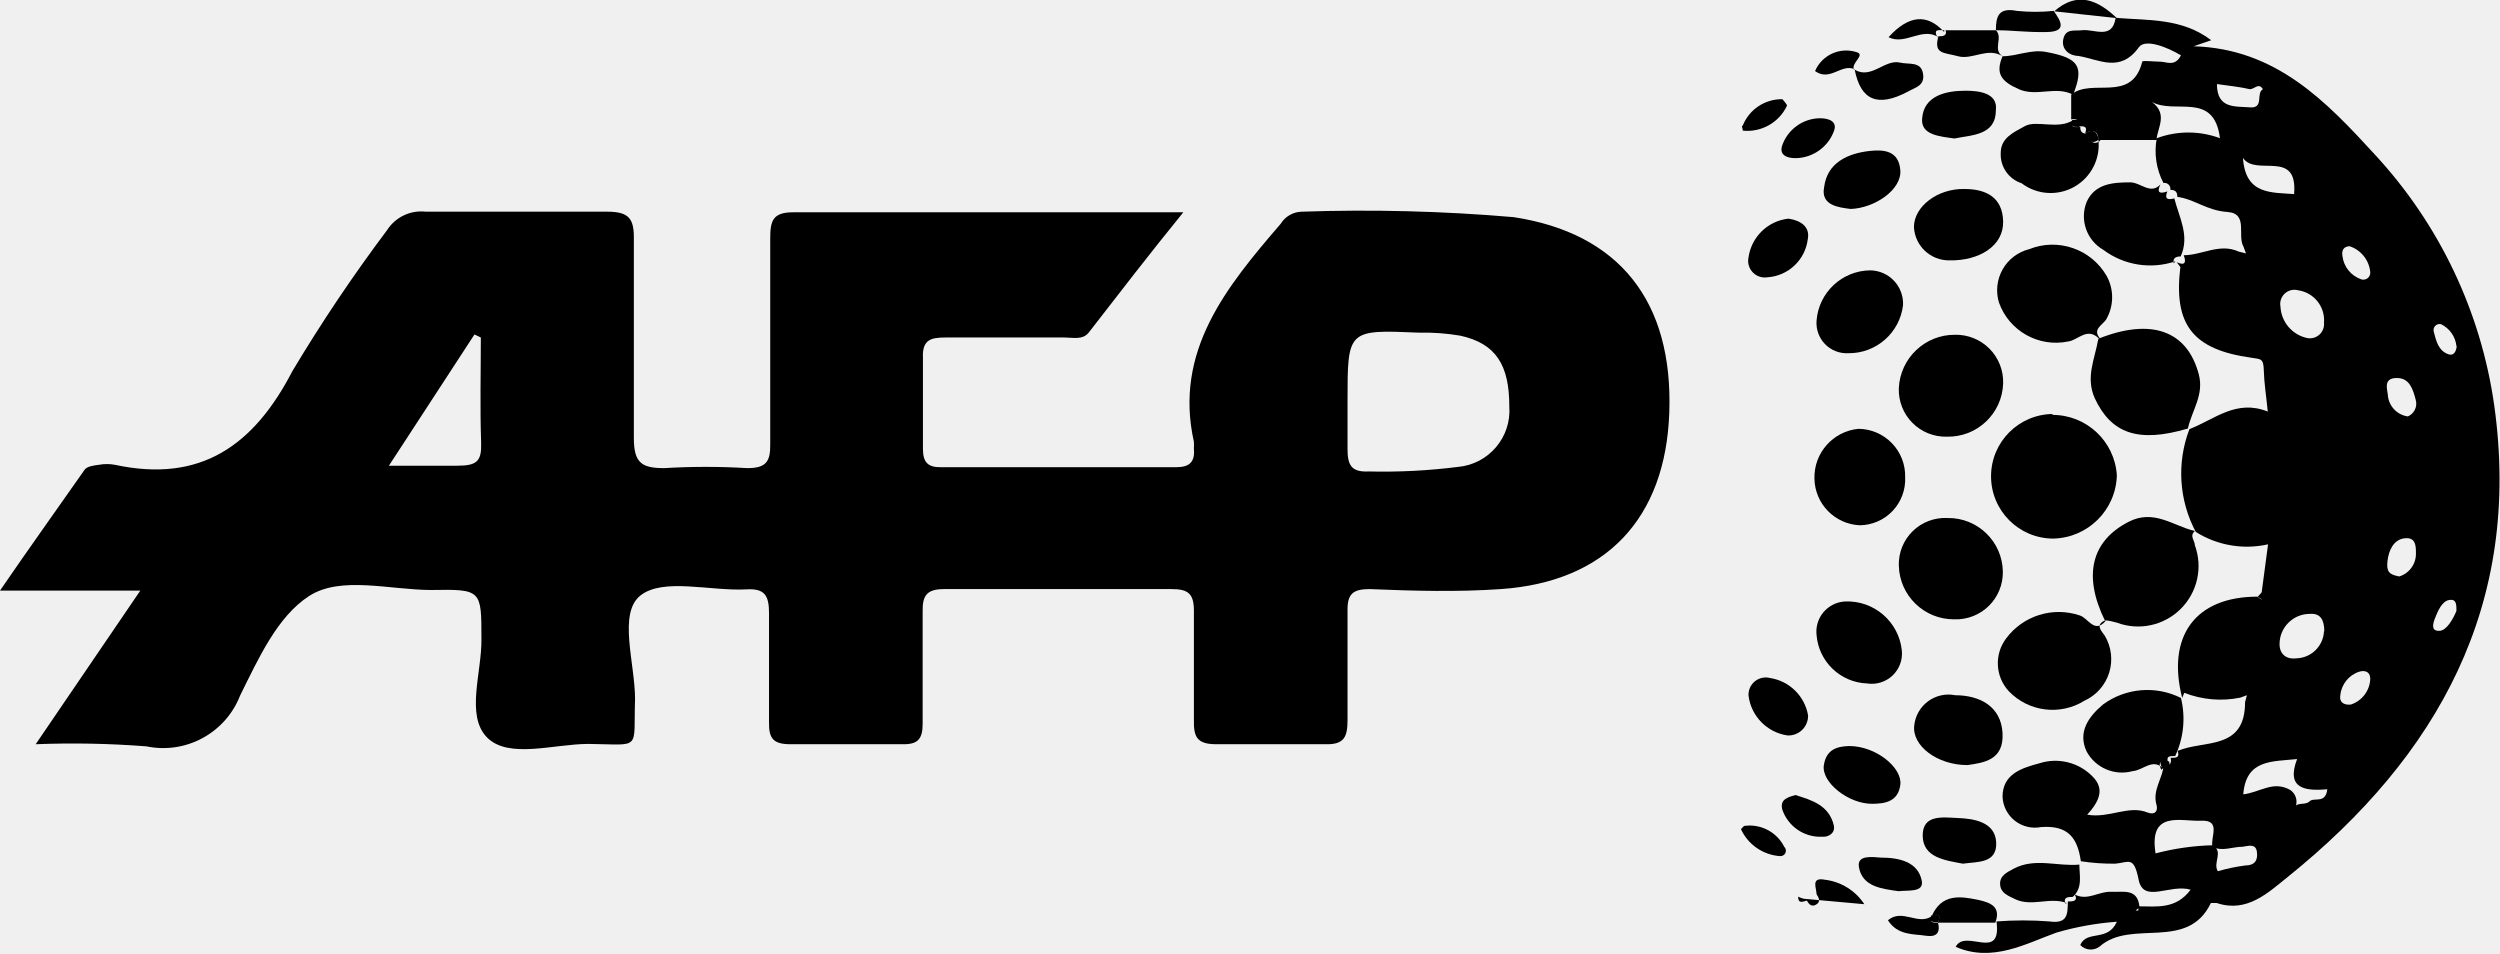
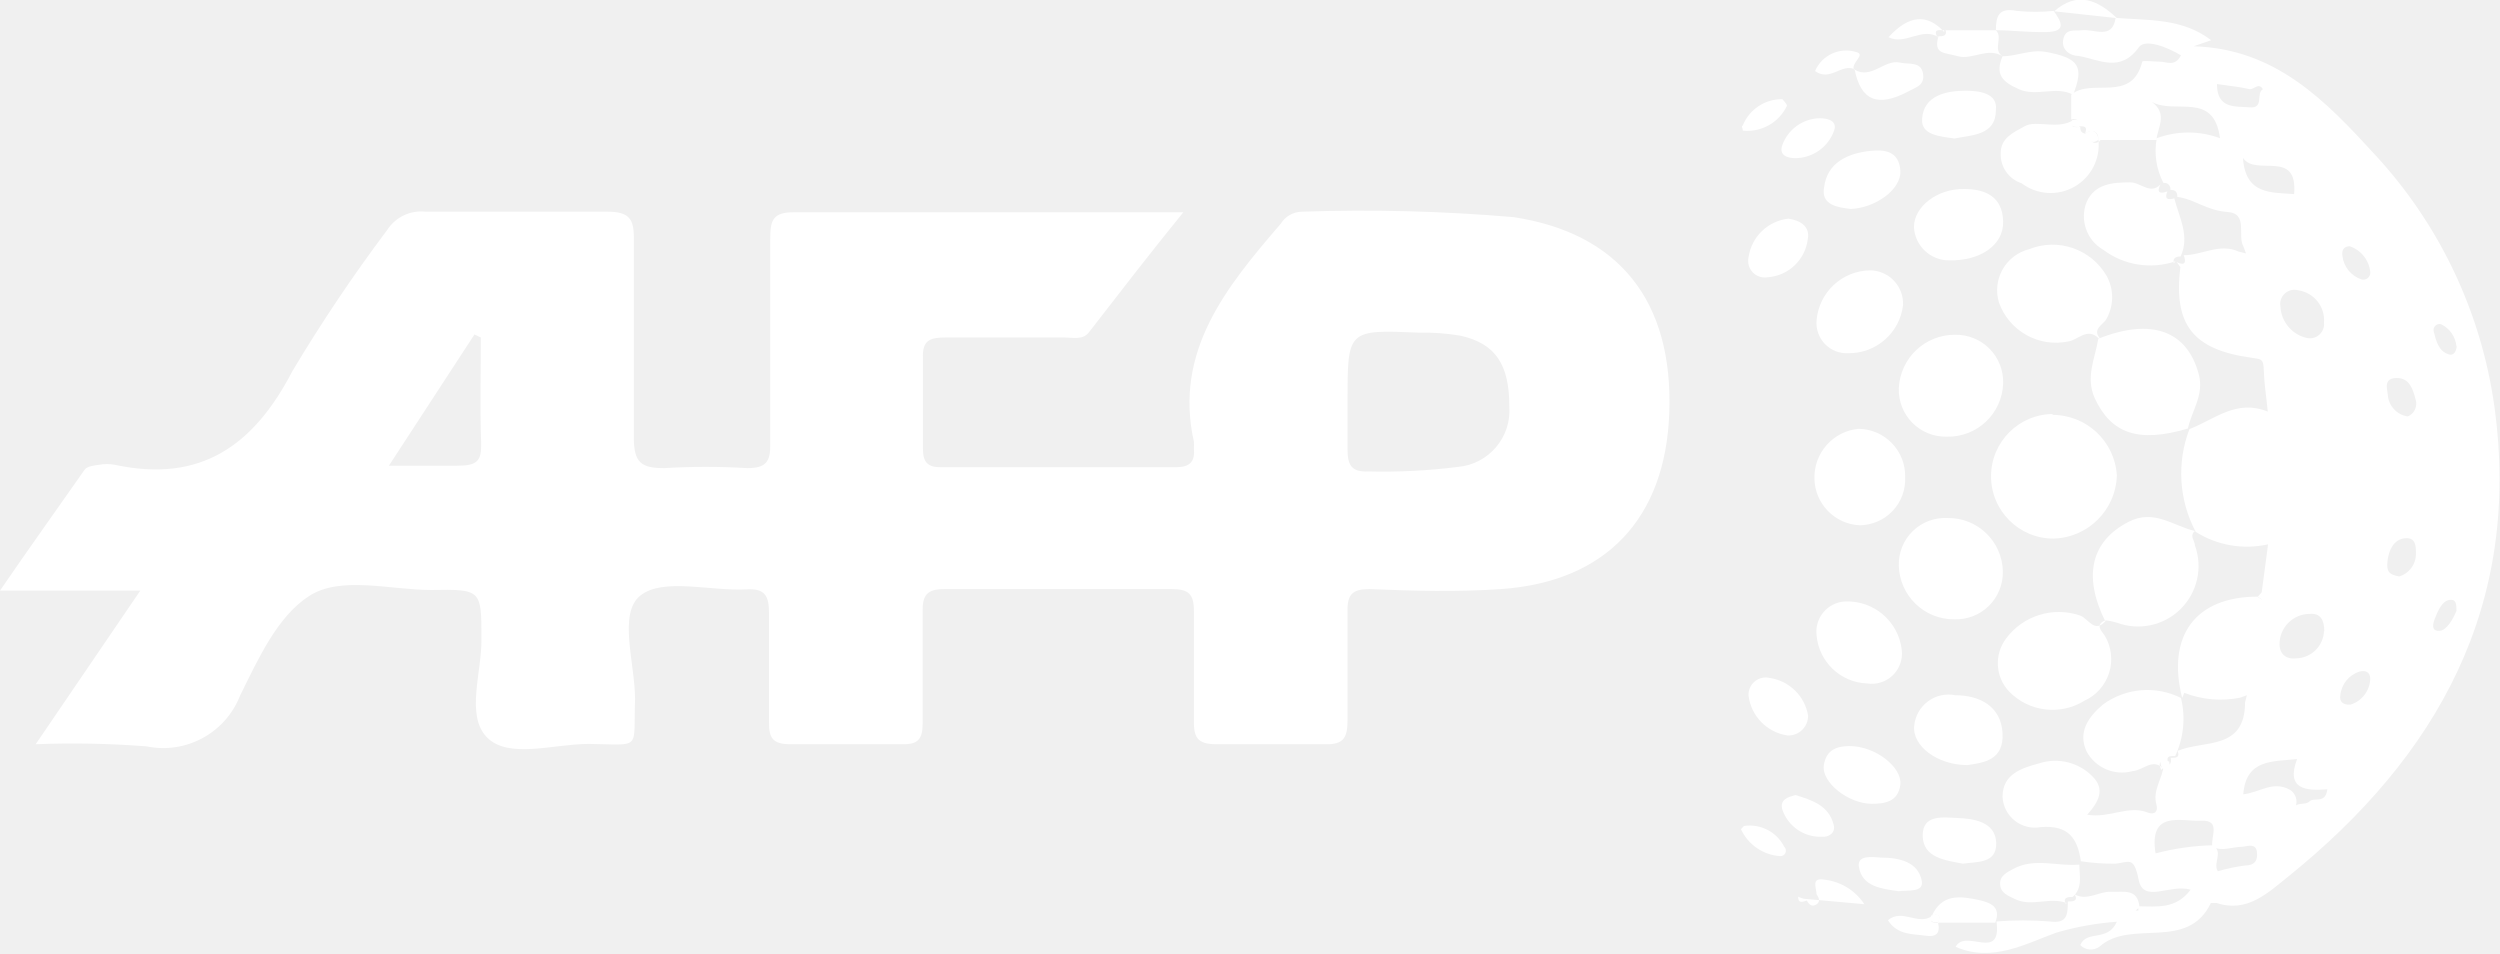
<svg xmlns="http://www.w3.org/2000/svg" viewBox="0 0 82.67 31.54">
  <defs>
-     <style>.cls-1{fill:#000;}</style>
+     <style>.cls-1{fill:#fff;}</style>
  </defs>
  <g id="Calque_2" data-name="Calque 2">
    <g id="actualiter">
      <path class="cls-1" d="M1.18,24.61l3.46-5.08H0c1-1.46,1.9-2.71,2.8-4,.08-.11.31-.14.47-.16a1.46,1.46,0,0,1,.53,0c2.83.61,4.59-.63,5.87-3.1a53.44,53.44,0,0,1,3.13-4.66A1.34,1.34,0,0,1,14.08,7c2,0,4,0,6,0,.73,0,.89.24.88.91,0,2.19,0,4.38,0,6.57,0,.82.25,1,1,1a22.89,22.89,0,0,1,2.75,0c.62,0,.77-.21.76-.8,0-2.26,0-4.52,0-6.78,0-.59.07-.89.79-.88,4.2,0,8.41,0,12.87,0C38,8.41,37,9.71,36,11c-.2.25-.53.16-.8.16-1.31,0-2.62,0-3.92,0-.5,0-.79.07-.76.68,0,1,0,2,0,3,0,.45.16.62.62.61q3.87,0,7.74,0c.47,0,.64-.18.6-.63a2,2,0,0,0,0-.21c-.67-3,1.08-5.13,2.87-7.21a.84.84,0,0,1,.7-.4,58.67,58.67,0,0,1,7,.18c3.49.53,5.28,2.78,5.15,6.46-.12,3.5-2.09,5.6-5.57,5.84-1.44.1-2.9.06-4.34,0-.55,0-.74.16-.73.72,0,1.2,0,2.4,0,3.6,0,.56-.1.83-.74.81-1.2,0-2.4,0-3.6,0-.65,0-.75-.25-.74-.81,0-1.2,0-2.4,0-3.6,0-.56-.18-.72-.73-.72q-3.76,0-7.53,0c-.57,0-.72.21-.71.74,0,1.24,0,2.47,0,3.71,0,.5-.15.69-.66.68-1.24,0-2.47,0-3.71,0-.57,0-.72-.19-.71-.73,0-1.2,0-2.4,0-3.6,0-.59-.14-.83-.76-.79-1.19.06-2.74-.39-3.49.2S21,21.93,21,23.12c-.06,1.72.24,1.5-1.54,1.48-1.15,0-2.65.51-3.36-.22s-.16-2.15-.18-3.27c0-1.6,0-1.63-1.65-1.6-1.37,0-3-.48-4.05.2S8.55,21.77,7.94,23a2.73,2.73,0,0,1-3.1,1.68A31.59,31.59,0,0,0,1.18,24.61ZM44.56,13.27c0,.53,0,1.06,0,1.58s.12.77.7.74a19.71,19.71,0,0,0,2.95-.15,1.87,1.87,0,0,0,1.7-2c0-1.37-.44-2.08-1.62-2.34A7.24,7.24,0,0,0,46.92,11C44.56,10.9,44.56,10.9,44.56,13.27ZM15.9,11.16l-.21-.1L12.86,15.4c.92,0,1.6,0,2.26,0s.81-.15.79-.77C15.87,13.48,15.9,12.32,15.9,11.16Z" />
      <path class="cls-1" d="M72.16,23.08c-.52-2.05.44-3.35,2.49-3.35l.14.1v-.25L75,18a3.18,3.18,0,0,1-2.39-.41h0a4.11,4.11,0,0,1-.21-3.4h0c.83-.32,1.55-1,2.59-.58-.05-.53-.12-.94-.13-1.35s-.09-.38-.41-.43c-1.95-.27-2.58-1.1-2.35-3,0,0-.08-.11-.12-.16h0c.28.13.32,0,.23-.23h0c.61,0,1.19-.41,1.82-.12l.24.06-.08-.22c-.22-.37.17-1.1-.53-1.15s-1.08-.42-1.66-.5l0,0c0-.18-.08-.23-.23-.23l0,0a.2.2,0,0,0-.23-.23h0a2.29,2.29,0,0,1-.22-1.48,3,3,0,0,1,2.09,0C73.21,3,71.92,3.8,71.16,3.37c.54.41.18.85.15,1.26l-1.92,0h0c0-.29-.18-.37-.44-.22l0,0c.1-.25-.06-.24-.23-.23l0,0c0-.18,0-.28-.23-.23h0V3.13h0c.68-.57,2,.3,2.35-1.09,0-.05.4,0,.6,0s.48.18.68-.21c-.45-.27-1.18-.56-1.39-.27-.62.86-1.3.41-2,.29-.27,0-.58-.2-.5-.56s.38-.26.62-.29c.4-.05,1,.33,1.11-.41v0c1.07.09,2.19,0,3.16.74l-.58.2c2.72.08,4.38,1.82,6,3.59a15.38,15.38,0,0,1,3.94,8.29C83.4,20,80.62,25,75.65,29c-.64.51-1.34,1.2-2.35.86-.06,0-.17,0-.19,0-.78,1.62-2.63.51-3.68,1.44a.48.48,0,0,1-.64-.05c.22-.51.91-.09,1.21-.77a9.56,9.56,0,0,0-2,.36c-1,.36-2.12,1-3.33.47.32-.62,1.53.51,1.35-.84l0,0a11.43,11.43,0,0,1,1.75,0c.62.09.6-.26.61-.66h0c.15,0,.35,0,.23-.23h0c.42.22.79-.11,1.2-.09s.88-.13.94.51l-.13.11h.09v-.14c.6,0,1.24.11,1.73-.55-.69-.2-1.56.47-1.72-.33s-.32-.57-.77-.53a7,7,0,0,1-1.14-.08h0c-.11-.76-.41-1.2-1.32-1.13a1.07,1.07,0,0,1-1.27-1c0-.75.62-.95,1.22-1.11a1.72,1.72,0,0,1,1.76.44c.42.42.2.84-.18,1.26.73.13,1.37-.33,2-.07.24.09.35-.05.29-.26-.14-.49.21-.87.24-1.32h0q.29.07.23-.23l0,0c.18,0,.31,0,.23-.23h0c.87-.37,2.23,0,2.23-1.61l.06-.23-.22.08a3.28,3.28,0,0,1-1.85-.16Zm1,4.87c.39.21,0,.58.18.86a5.89,5.89,0,0,1,.9-.19c.33,0,.43-.18.39-.46s-.3-.18-.47-.16c-.34,0-.68.17-1,0-.07-.32.3-.89-.37-.86s-1.74-.36-1.51,1.08A8.23,8.23,0,0,1,73.2,27.95Zm1-1.68c.57-.06,1-.47,1.57-.15a.47.47,0,0,1,.18.56s0,0-.06.07c.08-.26.37-.1.52-.25s.53.1.59-.4c-.71.06-1.38,0-1-1C75.14,25.19,74.27,25.1,74.18,26.27ZM76.3,11.18a.47.47,0,0,0,.55-.51A1,1,0,0,0,76,9.6a.47.47,0,0,0-.59.54A1.12,1.12,0,0,0,76.3,11.18Zm.56,9.7c0-.37-.12-.61-.48-.58a1,1,0,0,0-1,1c0,.32.21.51.55.47A.94.94,0,0,0,76.85,20.87Zm-1-14.45c.14-1.53-1.27-.57-1.69-1.21C74.25,6.45,75.11,6.36,75.9,6.42ZM73.31,2.78c0,.83.61.73,1.09.77s.19-.47.43-.6c-.14-.23-.28,0-.43,0C74.06,2.87,73.72,2.84,73.31,2.78Zm6,16.29a.78.78,0,0,0,.58-.77c0-.24,0-.54-.37-.5s-.53.4-.57.75S79,19,79.33,19.06Zm.29-5.29a.46.46,0,0,0,.28-.57c-.09-.34-.2-.71-.62-.71s-.34.3-.3.55A.77.77,0,0,0,79.62,13.77ZM77.73,23.3a.93.93,0,0,0,.65-.85c0-.25-.19-.29-.36-.24a.91.91,0,0,0-.63.78C77.35,23.2,77.48,23.32,77.73,23.3Zm0-15.16c-.24,0-.3.14-.27.33a.93.93,0,0,0,.63.77A.23.23,0,0,0,78.38,9,1,1,0,0,0,77.69,8.14ZM81.23,20.2c0-.21,0-.4-.24-.36s-.38.37-.48.63-.06.41.17.39S81.12,20.47,81.23,20.2Zm0-8.75a.91.91,0,0,0-.51-.73.2.2,0,0,0-.24.25c.08.3.15.64.5.75C81.15,11.77,81.22,11.61,81.24,11.45Z" />
      <path class="cls-1" d="M67.85,13.72a2.13,2.13,0,0,1,2.15,2,2.15,2.15,0,0,1-2.1,2.09,2.06,2.06,0,0,1,0-4.12Z" />
      <path class="cls-1" d="M69.39,11.2c1.76-.7,2.94-.26,3.32,1.18.18.68-.23,1.19-.36,1.79h0c-1.65.49-2.54.16-3.08-1-.31-.69,0-1.3.11-1.93Z" />
      <path class="cls-1" d="M69.61,20.53c-.74-1.5-.45-2.64.77-3.27.84-.44,1.48.13,2.2.3h0c-.19.16,0,.32,0,.47A2,2,0,0,1,70,20.59a2.1,2.1,0,0,0-.4-.08Z" />
      <path class="cls-1" d="M69.4,11.19c-.38-.38-.69.06-1,.1A2,2,0,0,1,66.1,10a1.4,1.4,0,0,1,1-1.76,2.07,2.07,0,0,1,2.56.88,1.46,1.46,0,0,1,0,1.42c-.1.2-.51.34-.2.67Z" />
      <path class="cls-1" d="M69.6,20.52c-.32.15-.11.34,0,.5a1.51,1.51,0,0,1-.67,2.15,2,2,0,0,1-2.5-.31,1.36,1.36,0,0,1-.09-1.75,2.17,2.17,0,0,1,2.43-.76c.28.08.49.63.87.17Z" />
      <path class="cls-1" d="M64.38,14.44a1.55,1.55,0,0,1-1.59-1.6,1.85,1.85,0,0,1,1.86-1.77,1.56,1.56,0,0,1,1.59,1.61A1.82,1.82,0,0,1,64.38,14.44Z" />
      <path class="cls-1" d="M66.23,18.9a1.55,1.55,0,0,1-1.6,1.58,1.82,1.82,0,0,1-1.84-1.78,1.53,1.53,0,0,1,1.61-1.57A1.8,1.8,0,0,1,66.23,18.9Z" />
      <path class="cls-1" d="M63,15.78a1.52,1.52,0,0,1-1.5,1.59A1.57,1.57,0,0,1,60,15.83a1.61,1.61,0,0,1,1.46-1.65A1.56,1.56,0,0,1,63,15.78Z" />
      <path class="cls-1" d="M71.94,8.64a2.59,2.59,0,0,1-2.39-.38A1.28,1.28,0,0,1,69,6.68c.27-.6.85-.65,1.44-.65.35,0,.67.42,1,.07h0c-.14.29,0,.31.23.23l0,0c-.1.25,0,.29.23.23l0,0c.16.63.52,1.24.21,1.92h0q-.28,0-.23.23Z" />
      <path class="cls-1" d="M71.52,25.4c-.35-.33-.64.07-1,.1A1.33,1.33,0,0,1,69,24.85c-.3-.64.06-1.15.55-1.56a2.48,2.48,0,0,1,2.57-.21h0A2.9,2.9,0,0,1,71.93,25h0c-.2,0-.31,0-.23.23l0,0c-.21-.06-.37-.07-.23.23Z" />
      <path class="cls-1" d="M61.84,8.94a1.1,1.1,0,0,1,1.09,1.15,1.8,1.8,0,0,1-1.81,1.59,1,1,0,0,1-1.05-1.08A1.8,1.8,0,0,1,61.84,8.94Z" />
      <path class="cls-1" d="M61,19.89a1.81,1.81,0,0,1,1.89,1.62,1,1,0,0,1-1.15,1.09A1.74,1.74,0,0,1,60.07,21,1,1,0,0,1,61,19.89Z" />
      <path class="cls-1" d="M69.39,4.61a1.59,1.59,0,0,1-2.54,1.45,1,1,0,0,1-.69-1c0-.5.42-.68.8-.89s1.1.13,1.6-.2h0c-.13.28.07.23.23.23l0,0c0,.19.09.21.23.23l0,0c.1.17.16.42.44.22Z" />
      <path class="cls-1" d="M64.46,8.61a1.16,1.16,0,0,1-1.17-1.1c0-.68.78-1.28,1.67-1.26.7,0,1.26.26,1.28,1.07S65.45,8.63,64.46,8.61Z" />
      <path class="cls-1" d="M65.06,25.3c-1,0-1.84-.64-1.76-1.31a1.14,1.14,0,0,1,1.36-1c.78,0,1.51.35,1.56,1.25S65.6,25.22,65.06,25.3Z" />
      <path class="cls-1" d="M61.15,24.67c.89,0,1.76.72,1.69,1.28s-.51.63-.94.63c-.78,0-1.67-.71-1.59-1.27S60.8,24.68,61.15,24.67Z" />
      <path class="cls-1" d="M61.2,6.91c-.39-.05-1-.11-.88-.72.1-.81.78-1.12,1.52-1.2.47-.05.95,0,1,.64S62,6.88,61.2,6.91Z" />
      <path class="cls-1" d="M64.63,4.58c-.48-.07-1.11-.11-1.07-.65C63.61,3.15,64.37,3,65,3c.43,0,1.07.07,1,.64C66,4.48,65.21,4.46,64.63,4.58Z" />
      <path class="cls-1" d="M64.91,28.56c-.59-.11-1.32-.2-1.33-.92s.67-.61,1.16-.59,1.24.11,1.27.81S65.39,28.49,64.91,28.56Z" />
      <path class="cls-1" d="M68.34,29.86c-.56-.21-1.16.14-1.71-.13-.22-.11-.47-.19-.49-.48s.22-.4.44-.52c.71-.38,1.46-.07,2.18-.14h0c0,.36.12.77-.22,1.07h0c-.13,0-.34,0-.23.23Z" />
      <path class="cls-1" d="M59.14,7.23c.41.06.72.27.64.68a1.44,1.44,0,0,1-1.34,1.26.55.55,0,0,1-.62-.66A1.5,1.5,0,0,1,59.14,7.23Z" />
      <path class="cls-1" d="M68.55,3.13c-.57-.3-1.2.08-1.79-.18s-.78-.52-.54-1.09h0c.49,0,.93-.24,1.45-.14,1.07.2,1.26.47.88,1.42Z" />
      <path class="cls-1" d="M59.79,23.66a.65.65,0,0,1-.68.66A1.52,1.52,0,0,1,57.82,23a.57.57,0,0,1,.71-.58A1.51,1.51,0,0,1,59.79,23.66Z" />
      <path class="cls-1" d="M61.32,2.3c.56.34,1-.35,1.51-.23.29.07.69-.05.76.36s-.26.46-.5.6c-1,.53-1.56.29-1.76-.73Z" />
      <path class="cls-1" d="M59.37,26.29c.55.17,1.11.34,1.27,1,.06.26-.18.4-.39.38a1.33,1.33,0,0,1-1.31-.89C58.84,26.43,59.13,26.36,59.37,26.29Z" />
      <path class="cls-1" d="M60.18,3.91c.29,0,.58.1.47.41a1.37,1.37,0,0,1-1.28.91c-.26,0-.54-.09-.44-.41A1.34,1.34,0,0,1,60.18,3.91Z" />
      <path class="cls-1" d="M62.78,29.47c-.54-.08-1.2-.14-1.31-.8-.07-.41.45-.33.74-.31.57,0,1.22.13,1.34.77C63.62,29.52,63.1,29.43,62.78,29.47Z" />
      <path class="cls-1" d="M66.22,1.86c-.49-.31-1,.13-1.47,0s-.82-.06-.65-.66h0c.13,0,.31,0,.23-.23V1H66l0,0c.25.24-.12.64.22.86Z" />
      <path class="cls-1" d="M63.88,30.29c.33-.74.93-.66,1.55-.53.39.09.75.22.55.75l0,0H64.08l0,0c.12-.27,0-.29-.22-.23Z" />
      <path class="cls-1" d="M60.07,29.57c0-.2-.2-.57.27-.48a1.82,1.82,0,0,1,1.31.81l-2-.18a.78.78,0,0,1-.19-.07c0,.24.15.17.29.13.07.13.16.22.31.13S60.15,29.69,60.07,29.57Z" />
      <path class="cls-1" d="M66,1c0-.46.09-.76.69-.64a5.94,5.94,0,0,0,1.22,0v0c.25.35.45.69-.24.7S66.54,1,66,1Z" />
      <path class="cls-1" d="M57.57,27.42c.07-.07.09-.11.12-.11A1.28,1.28,0,0,1,59,28a.18.18,0,0,1-.14.31A1.54,1.54,0,0,1,57.57,27.42Z" />
      <path class="cls-1" d="M57.63,4.32c0-.1-.06-.14,0-.17a1.39,1.39,0,0,1,1.31-.87s.17.18.15.22A1.45,1.45,0,0,1,57.63,4.32Z" />
      <path class="cls-1" d="M64.1,1.23c-.54-.35-1.1.28-1.65,0q1-1.1,1.84-.17V1c-.19,0-.36-.05-.23.23Z" />
      <path class="cls-1" d="M67.91.39C68.69-.31,69.37,0,70,.6v0L67.89.37Z" />
      <path class="cls-1" d="M64.08,30.48c.1.38-.05.52-.42.46s-.91,0-1.23-.51c.48-.4,1,.19,1.46-.14h0c-.12.26.09.21.22.23Z" />
      <path class="cls-1" d="M61.33,2.29c-.44-.2-.81.42-1.31.06a1.12,1.12,0,0,1,1.36-.63c.34.09-.19.36-.07.59Z" />
      <path class="cls-1" d="M69.4,4.62c-.28.2-.34-.05-.44-.22C69.21,4.25,69.35,4.34,69.4,4.62Z" />
      <path class="cls-1" d="M74.8,19.58v.25l-.14-.1Z" />
      <path class="cls-1" d="M71.5,25.41c-.14-.29,0-.28.23-.23Q71.8,25.48,71.5,25.41Z" />
      <path class="cls-1" d="M68.76,4.2c-.16,0-.35,0-.23-.23C68.74,3.93,68.79,4,68.76,4.2Z" />
      <path class="cls-1" d="M64.09,30.5c-.13,0-.34,0-.22-.23C64.08,30.22,64.21,30.24,64.09,30.5Z" />
    </g>
  </g>
</svg>
